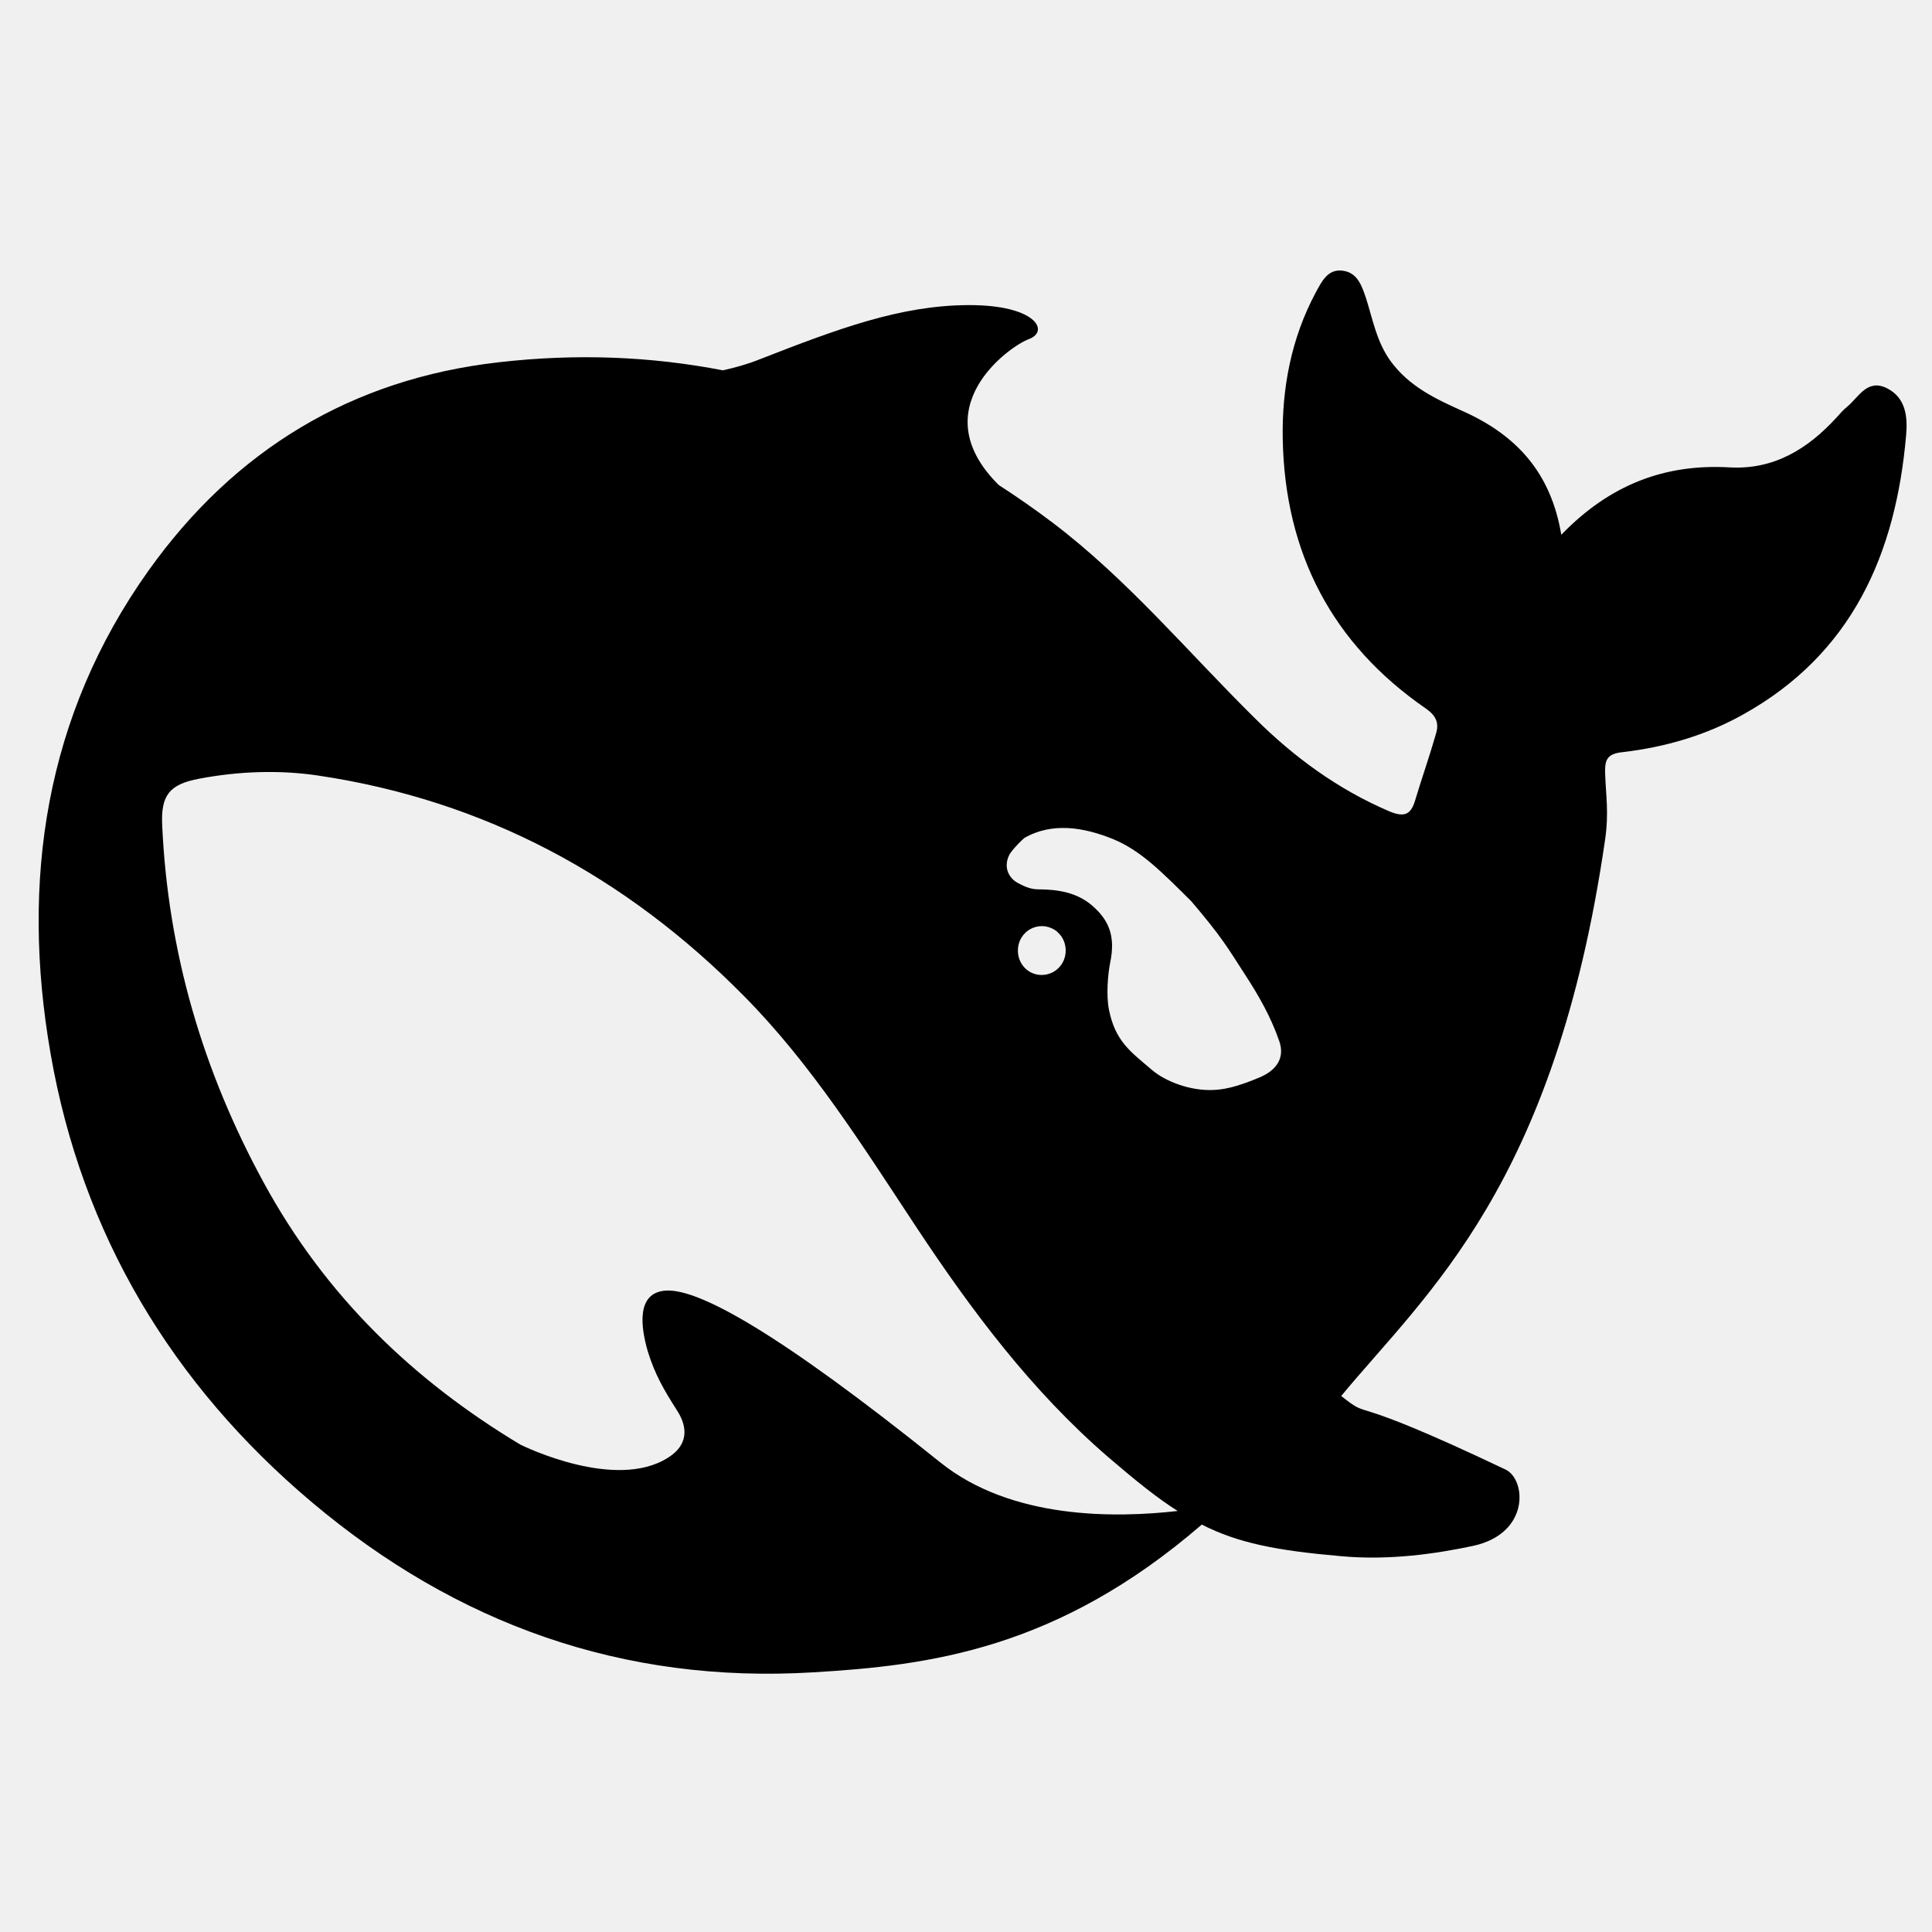
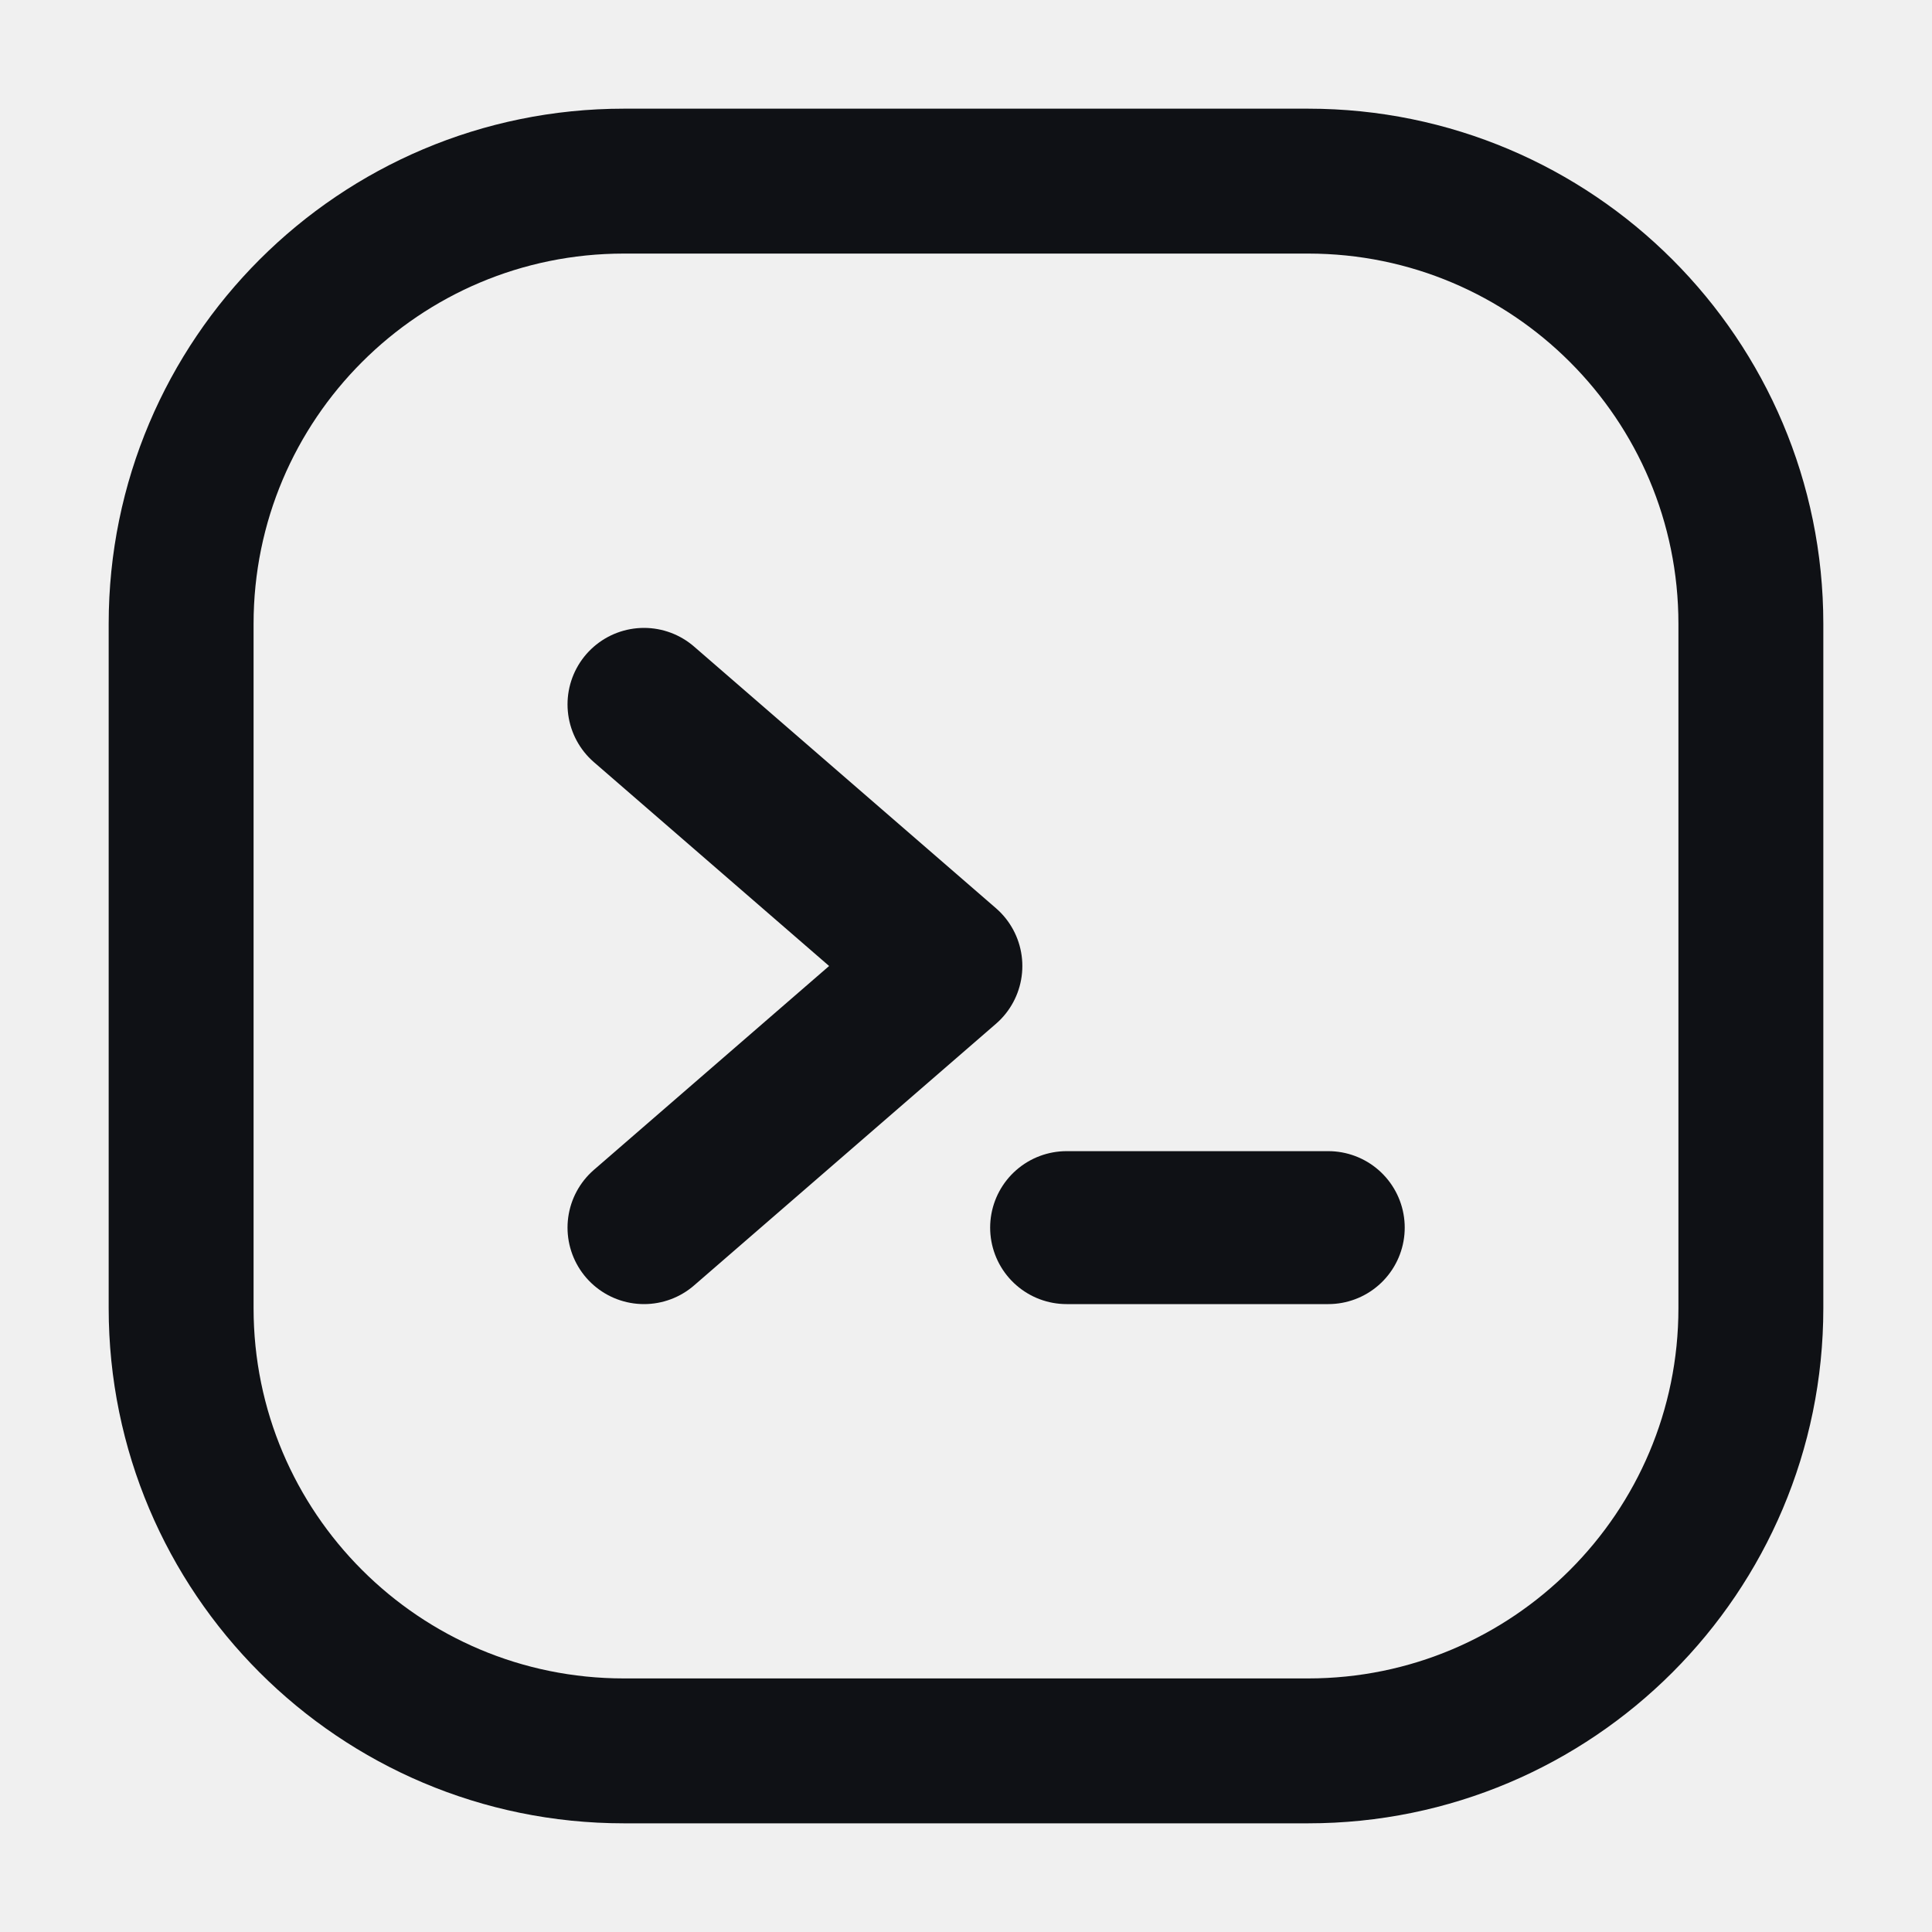
- <svg xmlns="http://www.w3.org/2000/svg" width="50" height="50" viewBox="0 0 50 50" fill="none">
+ <svg xmlns="http://www.w3.org/2000/svg" width="48" height="48" viewBox="0 0 24 24" fill="none">
  <style>
- 		@media (prefers-color-scheme: dark) {
- 			path { fill: #fff; }
- 		}
- 	</style>
-   <path id="path" d="M48.835 10.048C48.323 9.792 48.102 10.28 47.803 10.528C47.701 10.608 47.614 10.712 47.527 10.808C46.779 11.624 45.905 12.16 44.762 12.096C43.092 12 41.666 12.536 40.406 13.84C40.138 12.232 39.248 11.272 37.893 10.656C37.184 10.336 36.467 10.016 35.97 9.32C35.623 8.824 35.529 8.272 35.356 7.728C35.246 7.4 35.135 7.064 34.765 7.008C34.363 6.944 34.206 7.288 34.048 7.576C33.418 8.752 33.173 10.048 33.197 11.36C33.252 14.312 34.474 16.664 36.9 18.336C37.176 18.528 37.247 18.72 37.16 19C36.995 19.576 36.797 20.136 36.624 20.712C36.514 21.08 36.349 21.16 35.962 21C34.631 20.432 33.481 19.592 32.464 18.576C30.739 16.872 29.179 14.992 27.233 13.52C26.776 13.176 26.319 12.856 25.847 12.552C23.862 10.584 26.107 8.968 26.627 8.776C27.17 8.576 26.816 7.888 25.059 7.896C23.302 7.904 21.695 8.504 19.647 9.304C19.348 9.424 19.032 9.512 18.709 9.584C16.85 9.224 14.92 9.144 12.903 9.376C9.106 9.808 6.073 11.64 3.843 14.768C1.165 18.528 0.534 22.8 1.307 27.256C2.118 31.952 4.466 35.84 8.074 38.88C11.816 42.032 16.125 43.576 21.041 43.28C24.027 43.104 27.352 42.696 31.102 39.456C32.047 39.936 33.04 40.128 34.686 40.272C35.955 40.392 37.176 40.208 38.121 40.008C39.602 39.688 39.499 38.288 38.964 38.032C34.623 35.968 35.576 36.808 34.71 36.128C36.916 33.464 40.24 30.696 41.54 21.728C41.643 21.016 41.556 20.568 41.54 19.992C41.532 19.64 41.611 19.504 42.005 19.464C43.092 19.336 44.148 19.032 45.117 18.488C47.929 16.92 49.064 14.344 49.331 11.256C49.371 10.784 49.324 10.296 48.835 10.048ZM24.326 37.84C20.12 34.464 18.079 33.352 17.236 33.4C16.448 33.448 16.59 34.368 16.763 34.968C16.944 35.56 17.181 35.968 17.512 36.488C17.74 36.832 17.898 37.344 17.283 37.728C15.928 38.584 13.573 37.44 13.462 37.384C10.721 35.736 8.428 33.56 6.813 30.584C5.253 27.72 4.348 24.648 4.198 21.368C4.158 20.576 4.387 20.296 5.159 20.152C6.175 19.96 7.223 19.92 8.239 20.072C12.533 20.712 16.189 22.672 19.253 25.776C21.002 27.544 22.325 29.656 23.689 31.72C25.138 33.912 26.698 36 28.683 37.712C29.384 38.312 29.943 38.768 30.479 39.104C28.864 39.288 26.17 39.328 24.326 37.84ZM26.343 24.6C26.343 24.248 26.619 23.968 26.966 23.968C27.044 23.968 27.115 23.984 27.178 24.008C27.265 24.04 27.344 24.088 27.407 24.16C27.517 24.272 27.58 24.432 27.58 24.6C27.58 24.952 27.304 25.232 26.957 25.232C26.611 25.232 26.343 24.952 26.343 24.6ZM32.606 27.88C32.205 28.048 31.803 28.192 31.416 28.208C30.818 28.24 30.164 27.992 29.81 27.688C29.258 27.216 28.864 26.952 28.699 26.128C28.628 25.776 28.668 25.232 28.73 24.92C28.872 24.248 28.714 23.816 28.25 23.424C27.872 23.104 27.391 23.016 26.863 23.016C26.666 23.016 26.485 22.928 26.351 22.856C26.13 22.744 25.949 22.464 26.123 22.12C26.178 22.008 26.446 21.736 26.509 21.688C27.226 21.272 28.053 21.408 28.817 21.72C29.526 22.016 30.061 22.56 30.834 23.328C31.622 24.256 31.763 24.512 32.212 25.208C32.567 25.752 32.89 26.312 33.11 26.952C33.245 27.352 33.071 27.68 32.606 27.88Z" fill="#000" fill-opacity="1" fill-rule="nonzero" />
+     rect, path { stroke: #0f1115; }
+     @media (prefers-color-scheme: dark) {
+       rect, path { stroke: #f9fafb; }
+     }
+   </style>
+   <rect x="2.25" y="2.25" width="19.5" height="19.5" rx="5.5" stroke-width="1.8" />
+   <path d="M8 8.75L11.75 12L8 15.25" stroke-width="1.9" stroke-linecap="round" stroke-linejoin="round" />
+   <path d="M13.25 15.25H16.5" stroke-width="1.9" stroke-linecap="round" />
</svg>
